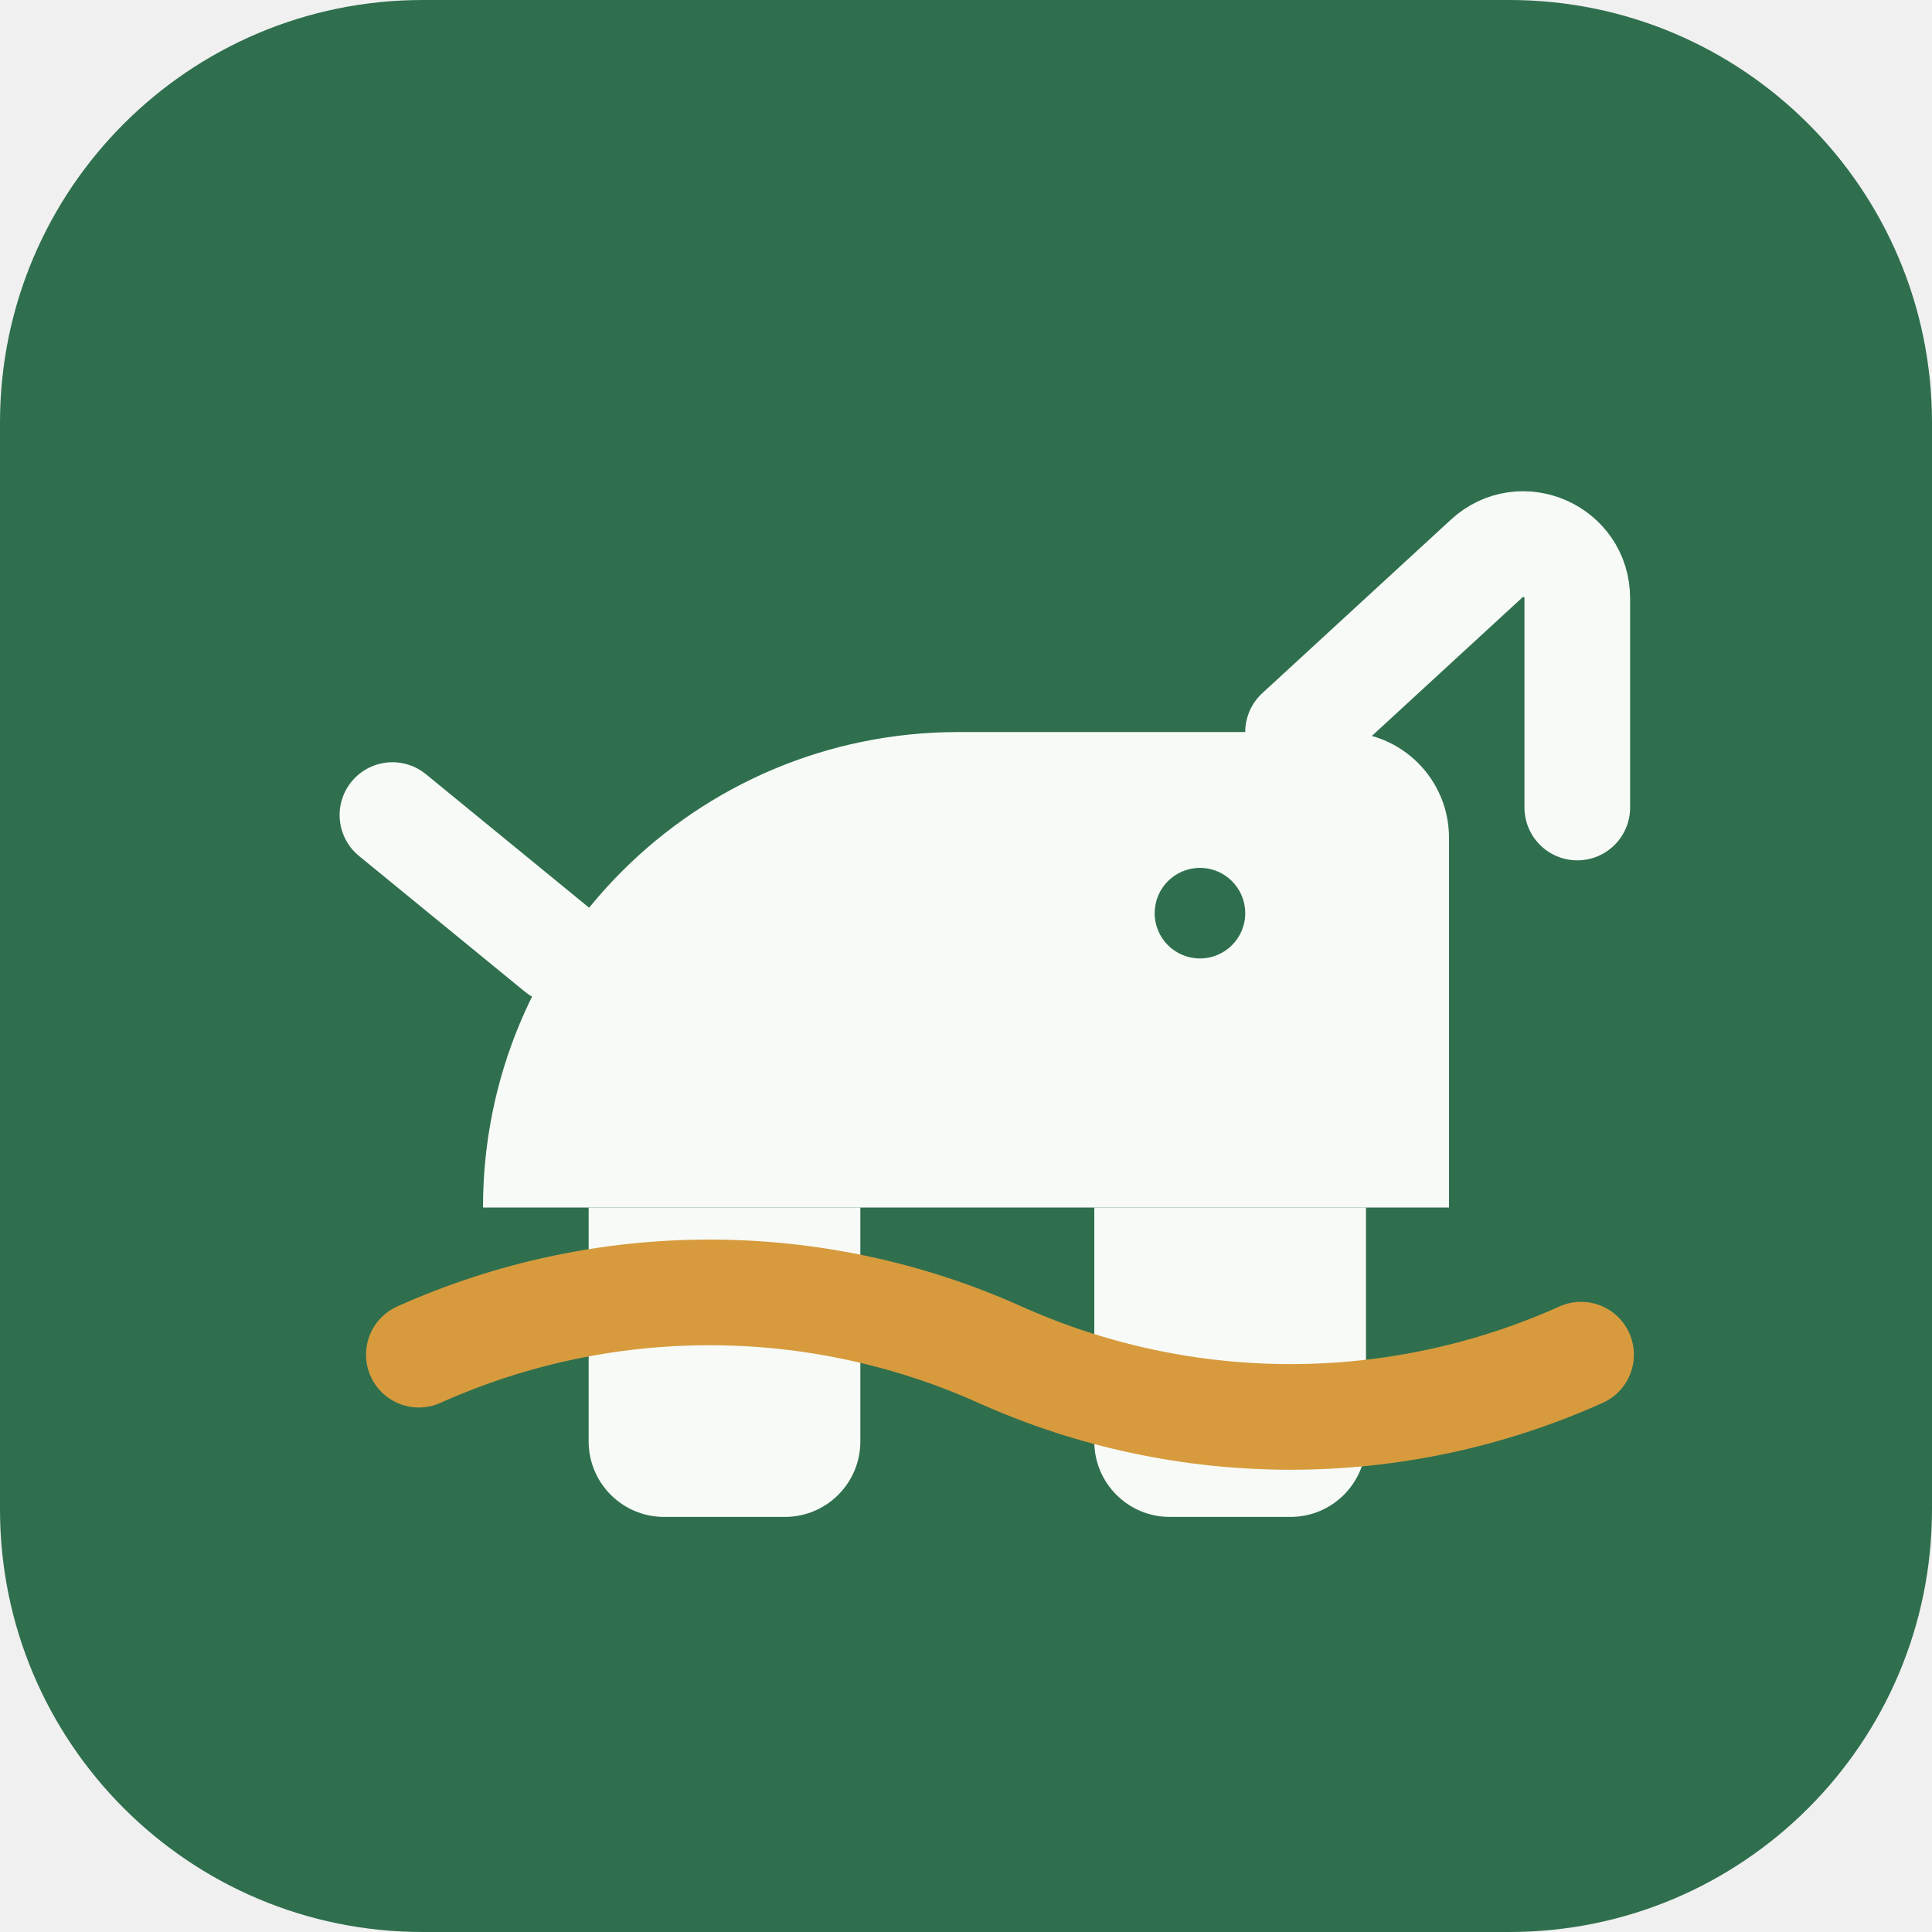
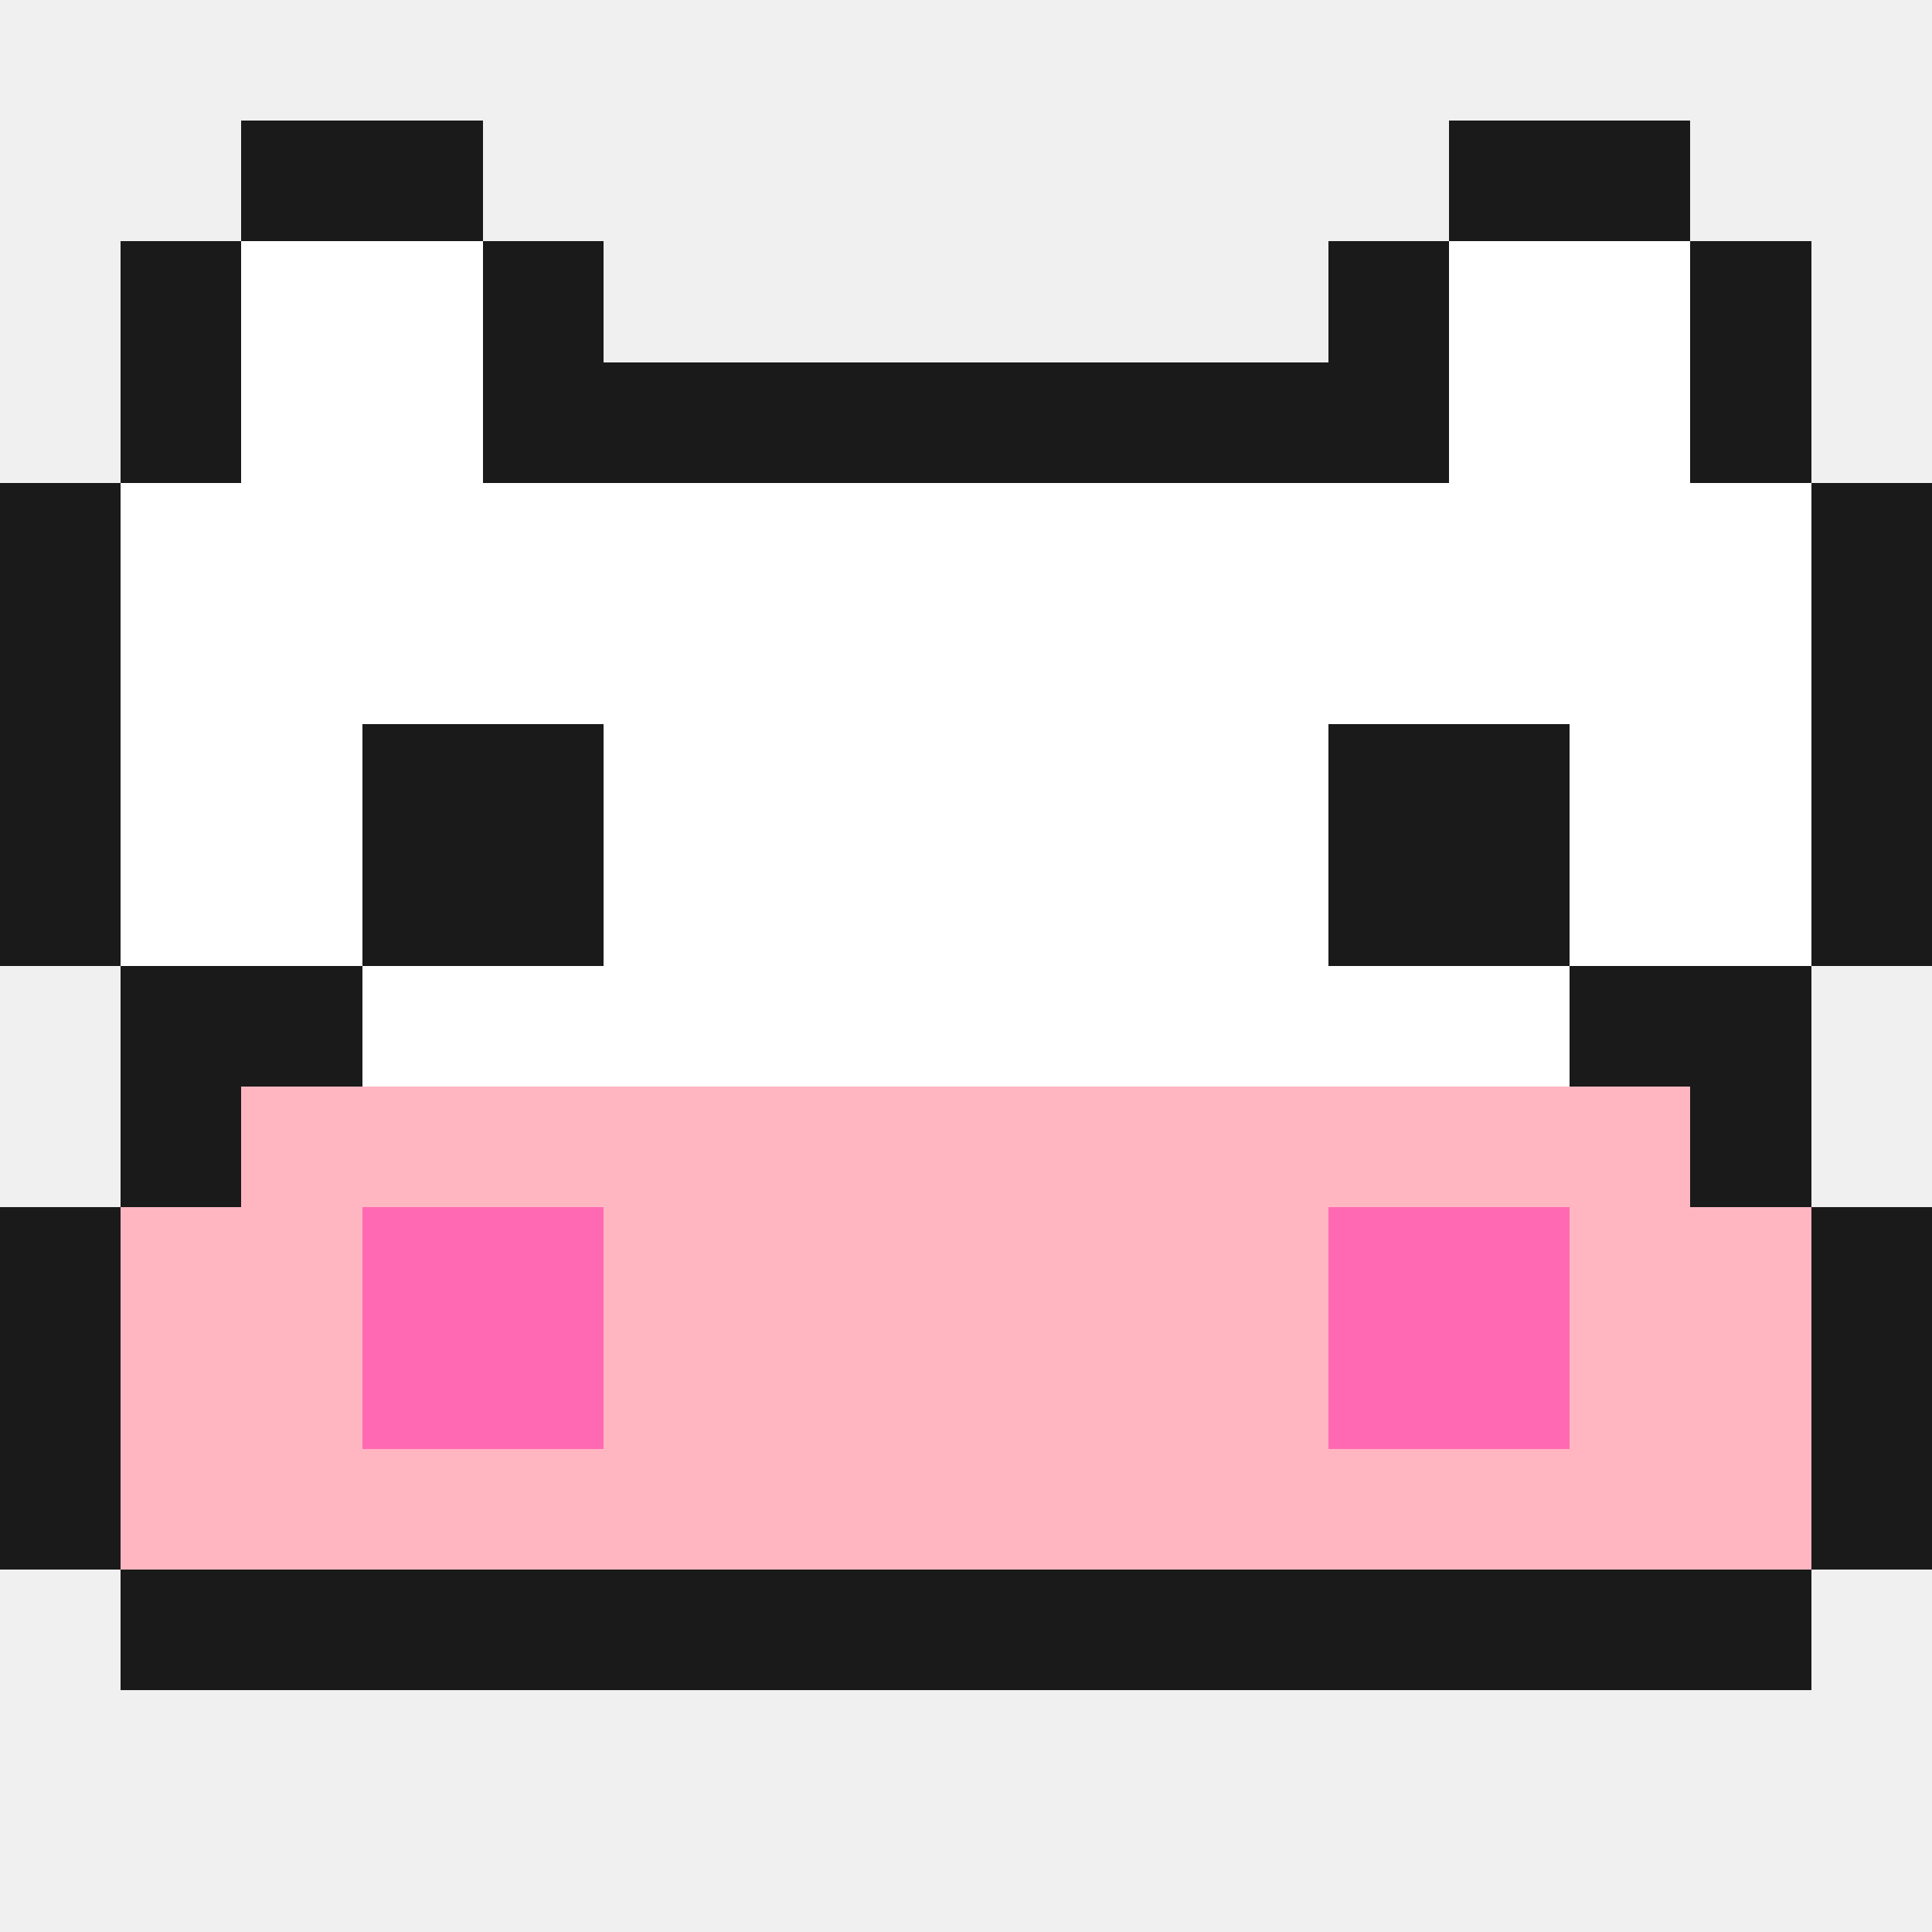
- <svg xmlns="http://www.w3.org/2000/svg" width="512" height="512" viewBox="0 0 512 512" fill="none">
-   <rect width="512" height="512" rx="112" fill="#2F6F4E" />
-   <path d="M128 320C128 250.308 184.308 194 254 194H356C371.464 194 384 206.536 384 222V320H128Z" fill="#F7FAF7" />
-   <path d="M156 320H228V382C228 393.046 219.046 402 208 402H176C164.954 402 156 393.046 156 382V320Z" fill="#F7FAF7" />
-   <path d="M290 320H362V382C362 393.046 353.046 402 342 402H310C298.954 402 290 393.046 290 382V320Z" fill="#F7FAF7" />
-   <path d="M344 194L394 148C403.196 139.54 418 146.064 418 158.562V214" stroke="#F7FAF7" stroke-width="28" stroke-linecap="round" />
-   <path d="M148 252L104 216" stroke="#F7FAF7" stroke-width="28" stroke-linecap="round" />
-   <circle cx="318" cy="242" r="12" fill="#2F6F4E" />
-   <path d="M111 359C160 337 216 337 265 359C314 381 370 381 419 359" stroke="#D79B3D" stroke-width="28" stroke-linecap="round" />
+ <svg xmlns="http://www.w3.org/2000/svg" viewBox="0 0 16 16" shape-rendering="crispEdges">
+   <rect x="2" y="1" width="1" height="1" fill="#1A1A1A" />
+   <rect x="3" y="1" width="1" height="1" fill="#1A1A1A" />
+   <rect x="12" y="1" width="1" height="1" fill="#1A1A1A" />
+   <rect x="13" y="1" width="1" height="1" fill="#1A1A1A" />
+   <rect x="1" y="2" width="1" height="1" fill="#1A1A1A" />
+   <rect x="2" y="2" width="1" height="1" fill="#FFFFFF" />
+   <rect x="3" y="2" width="1" height="1" fill="#FFFFFF" />
+   <rect x="4" y="2" width="1" height="1" fill="#1A1A1A" />
+   <rect x="11" y="2" width="1" height="1" fill="#1A1A1A" />
+   <rect x="12" y="2" width="1" height="1" fill="#FFFFFF" />
+   <rect x="13" y="2" width="1" height="1" fill="#FFFFFF" />
+   <rect x="14" y="2" width="1" height="1" fill="#1A1A1A" />
+   <rect x="1" y="3" width="1" height="1" fill="#1A1A1A" />
+   <rect x="2" y="3" width="1" height="1" fill="#FFFFFF" />
+   <rect x="3" y="3" width="1" height="1" fill="#FFFFFF" />
+   <rect x="4" y="3" width="1" height="1" fill="#1A1A1A" />
+   <rect x="5" y="3" width="1" height="1" fill="#1A1A1A" />
+   <rect x="6" y="3" width="1" height="1" fill="#1A1A1A" />
+   <rect x="7" y="3" width="1" height="1" fill="#1A1A1A" />
+   <rect x="8" y="3" width="1" height="1" fill="#1A1A1A" />
+   <rect x="9" y="3" width="1" height="1" fill="#1A1A1A" />
+   <rect x="10" y="3" width="1" height="1" fill="#1A1A1A" />
+   <rect x="11" y="3" width="1" height="1" fill="#1A1A1A" />
+   <rect x="12" y="3" width="1" height="1" fill="#FFFFFF" />
+   <rect x="13" y="3" width="1" height="1" fill="#FFFFFF" />
+   <rect x="14" y="3" width="1" height="1" fill="#1A1A1A" />
+   <rect x="0" y="4" width="1" height="1" fill="#1A1A1A" />
+   <rect x="1" y="4" width="1" height="1" fill="#FFFFFF" />
+   <rect x="2" y="4" width="1" height="1" fill="#FFFFFF" />
+   <rect x="3" y="4" width="1" height="1" fill="#FFFFFF" />
+   <rect x="4" y="4" width="1" height="1" fill="#FFFFFF" />
+   <rect x="5" y="4" width="1" height="1" fill="#FFFFFF" />
+   <rect x="6" y="4" width="1" height="1" fill="#FFFFFF" />
+   <rect x="7" y="4" width="1" height="1" fill="#FFFFFF" />
+   <rect x="8" y="4" width="1" height="1" fill="#FFFFFF" />
+   <rect x="9" y="4" width="1" height="1" fill="#FFFFFF" />
+   <rect x="10" y="4" width="1" height="1" fill="#FFFFFF" />
+   <rect x="11" y="4" width="1" height="1" fill="#FFFFFF" />
+   <rect x="12" y="4" width="1" height="1" fill="#FFFFFF" />
+   <rect x="13" y="4" width="1" height="1" fill="#FFFFFF" />
+   <rect x="14" y="4" width="1" height="1" fill="#FFFFFF" />
+   <rect x="15" y="4" width="1" height="1" fill="#1A1A1A" />
+   <rect x="0" y="5" width="1" height="1" fill="#1A1A1A" />
+   <rect x="1" y="5" width="1" height="1" fill="#FFFFFF" />
+   <rect x="2" y="5" width="1" height="1" fill="#FFFFFF" />
+   <rect x="3" y="5" width="1" height="1" fill="#FFFFFF" />
+   <rect x="4" y="5" width="1" height="1" fill="#FFFFFF" />
+   <rect x="5" y="5" width="1" height="1" fill="#FFFFFF" />
+   <rect x="6" y="5" width="1" height="1" fill="#FFFFFF" />
+   <rect x="7" y="5" width="1" height="1" fill="#FFFFFF" />
+   <rect x="8" y="5" width="1" height="1" fill="#FFFFFF" />
+   <rect x="9" y="5" width="1" height="1" fill="#FFFFFF" />
+   <rect x="10" y="5" width="1" height="1" fill="#FFFFFF" />
+   <rect x="11" y="5" width="1" height="1" fill="#FFFFFF" />
+   <rect x="12" y="5" width="1" height="1" fill="#FFFFFF" />
+   <rect x="13" y="5" width="1" height="1" fill="#FFFFFF" />
+   <rect x="14" y="5" width="1" height="1" fill="#FFFFFF" />
+   <rect x="15" y="5" width="1" height="1" fill="#1A1A1A" />
+   <rect x="0" y="6" width="1" height="1" fill="#1A1A1A" />
+   <rect x="1" y="6" width="1" height="1" fill="#FFFFFF" />
+   <rect x="2" y="6" width="1" height="1" fill="#FFFFFF" />
+   <rect x="3" y="6" width="1" height="1" fill="#1A1A1A" />
+   <rect x="4" y="6" width="1" height="1" fill="#1A1A1A" />
+   <rect x="5" y="6" width="1" height="1" fill="#FFFFFF" />
+   <rect x="6" y="6" width="1" height="1" fill="#FFFFFF" />
+   <rect x="7" y="6" width="1" height="1" fill="#FFFFFF" />
+   <rect x="8" y="6" width="1" height="1" fill="#FFFFFF" />
+   <rect x="9" y="6" width="1" height="1" fill="#FFFFFF" />
+   <rect x="10" y="6" width="1" height="1" fill="#FFFFFF" />
+   <rect x="11" y="6" width="1" height="1" fill="#1A1A1A" />
+   <rect x="12" y="6" width="1" height="1" fill="#1A1A1A" />
+   <rect x="13" y="6" width="1" height="1" fill="#FFFFFF" />
+   <rect x="14" y="6" width="1" height="1" fill="#FFFFFF" />
+   <rect x="15" y="6" width="1" height="1" fill="#1A1A1A" />
+   <rect x="0" y="7" width="1" height="1" fill="#1A1A1A" />
+   <rect x="1" y="7" width="1" height="1" fill="#FFFFFF" />
+   <rect x="2" y="7" width="1" height="1" fill="#FFFFFF" />
+   <rect x="3" y="7" width="1" height="1" fill="#1A1A1A" />
+   <rect x="4" y="7" width="1" height="1" fill="#1A1A1A" />
+   <rect x="5" y="7" width="1" height="1" fill="#FFFFFF" />
+   <rect x="6" y="7" width="1" height="1" fill="#FFFFFF" />
+   <rect x="7" y="7" width="1" height="1" fill="#FFFFFF" />
+   <rect x="8" y="7" width="1" height="1" fill="#FFFFFF" />
+   <rect x="9" y="7" width="1" height="1" fill="#FFFFFF" />
+   <rect x="10" y="7" width="1" height="1" fill="#FFFFFF" />
+   <rect x="11" y="7" width="1" height="1" fill="#1A1A1A" />
+   <rect x="12" y="7" width="1" height="1" fill="#1A1A1A" />
+   <rect x="13" y="7" width="1" height="1" fill="#FFFFFF" />
+   <rect x="14" y="7" width="1" height="1" fill="#FFFFFF" />
+   <rect x="15" y="7" width="1" height="1" fill="#1A1A1A" />
+   <rect x="1" y="8" width="1" height="1" fill="#1A1A1A" />
+   <rect x="2" y="8" width="1" height="1" fill="#1A1A1A" />
+   <rect x="3" y="8" width="1" height="1" fill="#FFFFFF" />
+   <rect x="4" y="8" width="1" height="1" fill="#FFFFFF" />
+   <rect x="5" y="8" width="1" height="1" fill="#FFFFFF" />
+   <rect x="6" y="8" width="1" height="1" fill="#FFFFFF" />
+   <rect x="7" y="8" width="1" height="1" fill="#FFFFFF" />
+   <rect x="8" y="8" width="1" height="1" fill="#FFFFFF" />
+   <rect x="9" y="8" width="1" height="1" fill="#FFFFFF" />
+   <rect x="10" y="8" width="1" height="1" fill="#FFFFFF" />
+   <rect x="11" y="8" width="1" height="1" fill="#FFFFFF" />
+   <rect x="12" y="8" width="1" height="1" fill="#FFFFFF" />
+   <rect x="13" y="8" width="1" height="1" fill="#1A1A1A" />
+   <rect x="14" y="8" width="1" height="1" fill="#1A1A1A" />
+   <rect x="1" y="9" width="1" height="1" fill="#1A1A1A" />
+   <rect x="2" y="9" width="1" height="1" fill="#FFB6C1" />
+   <rect x="3" y="9" width="1" height="1" fill="#FFB6C1" />
+   <rect x="4" y="9" width="1" height="1" fill="#FFB6C1" />
+   <rect x="5" y="9" width="1" height="1" fill="#FFB6C1" />
+   <rect x="6" y="9" width="1" height="1" fill="#FFB6C1" />
+   <rect x="7" y="9" width="1" height="1" fill="#FFB6C1" />
+   <rect x="8" y="9" width="1" height="1" fill="#FFB6C1" />
+   <rect x="9" y="9" width="1" height="1" fill="#FFB6C1" />
+   <rect x="10" y="9" width="1" height="1" fill="#FFB6C1" />
+   <rect x="11" y="9" width="1" height="1" fill="#FFB6C1" />
+   <rect x="12" y="9" width="1" height="1" fill="#FFB6C1" />
+   <rect x="13" y="9" width="1" height="1" fill="#FFB6C1" />
+   <rect x="14" y="9" width="1" height="1" fill="#1A1A1A" />
+   <rect x="0" y="10" width="1" height="1" fill="#1A1A1A" />
+   <rect x="1" y="10" width="1" height="1" fill="#FFB6C1" />
+   <rect x="2" y="10" width="1" height="1" fill="#FFB6C1" />
+   <rect x="3" y="10" width="1" height="1" fill="#FF69B4" />
+   <rect x="4" y="10" width="1" height="1" fill="#FF69B4" />
+   <rect x="5" y="10" width="1" height="1" fill="#FFB6C1" />
+   <rect x="6" y="10" width="1" height="1" fill="#FFB6C1" />
+   <rect x="7" y="10" width="1" height="1" fill="#FFB6C1" />
+   <rect x="8" y="10" width="1" height="1" fill="#FFB6C1" />
+   <rect x="9" y="10" width="1" height="1" fill="#FFB6C1" />
+   <rect x="10" y="10" width="1" height="1" fill="#FFB6C1" />
+   <rect x="11" y="10" width="1" height="1" fill="#FF69B4" />
+   <rect x="12" y="10" width="1" height="1" fill="#FF69B4" />
+   <rect x="13" y="10" width="1" height="1" fill="#FFB6C1" />
+   <rect x="14" y="10" width="1" height="1" fill="#FFB6C1" />
+   <rect x="15" y="10" width="1" height="1" fill="#1A1A1A" />
+   <rect x="0" y="11" width="1" height="1" fill="#1A1A1A" />
+   <rect x="1" y="11" width="1" height="1" fill="#FFB6C1" />
+   <rect x="2" y="11" width="1" height="1" fill="#FFB6C1" />
+   <rect x="3" y="11" width="1" height="1" fill="#FF69B4" />
+   <rect x="4" y="11" width="1" height="1" fill="#FF69B4" />
+   <rect x="5" y="11" width="1" height="1" fill="#FFB6C1" />
+   <rect x="6" y="11" width="1" height="1" fill="#FFB6C1" />
+   <rect x="7" y="11" width="1" height="1" fill="#FFB6C1" />
+   <rect x="8" y="11" width="1" height="1" fill="#FFB6C1" />
+   <rect x="9" y="11" width="1" height="1" fill="#FFB6C1" />
+   <rect x="10" y="11" width="1" height="1" fill="#FFB6C1" />
+   <rect x="11" y="11" width="1" height="1" fill="#FF69B4" />
+   <rect x="12" y="11" width="1" height="1" fill="#FF69B4" />
+   <rect x="13" y="11" width="1" height="1" fill="#FFB6C1" />
+   <rect x="14" y="11" width="1" height="1" fill="#FFB6C1" />
+   <rect x="15" y="11" width="1" height="1" fill="#1A1A1A" />
+   <rect x="0" y="12" width="1" height="1" fill="#1A1A1A" />
+   <rect x="1" y="12" width="1" height="1" fill="#FFB6C1" />
+   <rect x="2" y="12" width="1" height="1" fill="#FFB6C1" />
+   <rect x="3" y="12" width="1" height="1" fill="#FFB6C1" />
+   <rect x="4" y="12" width="1" height="1" fill="#FFB6C1" />
+   <rect x="5" y="12" width="1" height="1" fill="#FFB6C1" />
+   <rect x="6" y="12" width="1" height="1" fill="#FFB6C1" />
+   <rect x="7" y="12" width="1" height="1" fill="#FFB6C1" />
+   <rect x="8" y="12" width="1" height="1" fill="#FFB6C1" />
+   <rect x="9" y="12" width="1" height="1" fill="#FFB6C1" />
+   <rect x="10" y="12" width="1" height="1" fill="#FFB6C1" />
+   <rect x="11" y="12" width="1" height="1" fill="#FFB6C1" />
+   <rect x="12" y="12" width="1" height="1" fill="#FFB6C1" />
+   <rect x="13" y="12" width="1" height="1" fill="#FFB6C1" />
+   <rect x="14" y="12" width="1" height="1" fill="#FFB6C1" />
+   <rect x="15" y="12" width="1" height="1" fill="#1A1A1A" />
+   <rect x="1" y="13" width="1" height="1" fill="#1A1A1A" />
+   <rect x="2" y="13" width="1" height="1" fill="#1A1A1A" />
+   <rect x="3" y="13" width="1" height="1" fill="#1A1A1A" />
+   <rect x="4" y="13" width="1" height="1" fill="#1A1A1A" />
+   <rect x="5" y="13" width="1" height="1" fill="#1A1A1A" />
+   <rect x="6" y="13" width="1" height="1" fill="#1A1A1A" />
+   <rect x="7" y="13" width="1" height="1" fill="#1A1A1A" />
+   <rect x="8" y="13" width="1" height="1" fill="#1A1A1A" />
+   <rect x="9" y="13" width="1" height="1" fill="#1A1A1A" />
+   <rect x="10" y="13" width="1" height="1" fill="#1A1A1A" />
+   <rect x="11" y="13" width="1" height="1" fill="#1A1A1A" />
+   <rect x="12" y="13" width="1" height="1" fill="#1A1A1A" />
+   <rect x="13" y="13" width="1" height="1" fill="#1A1A1A" />
+   <rect x="14" y="13" width="1" height="1" fill="#1A1A1A" />
</svg>
